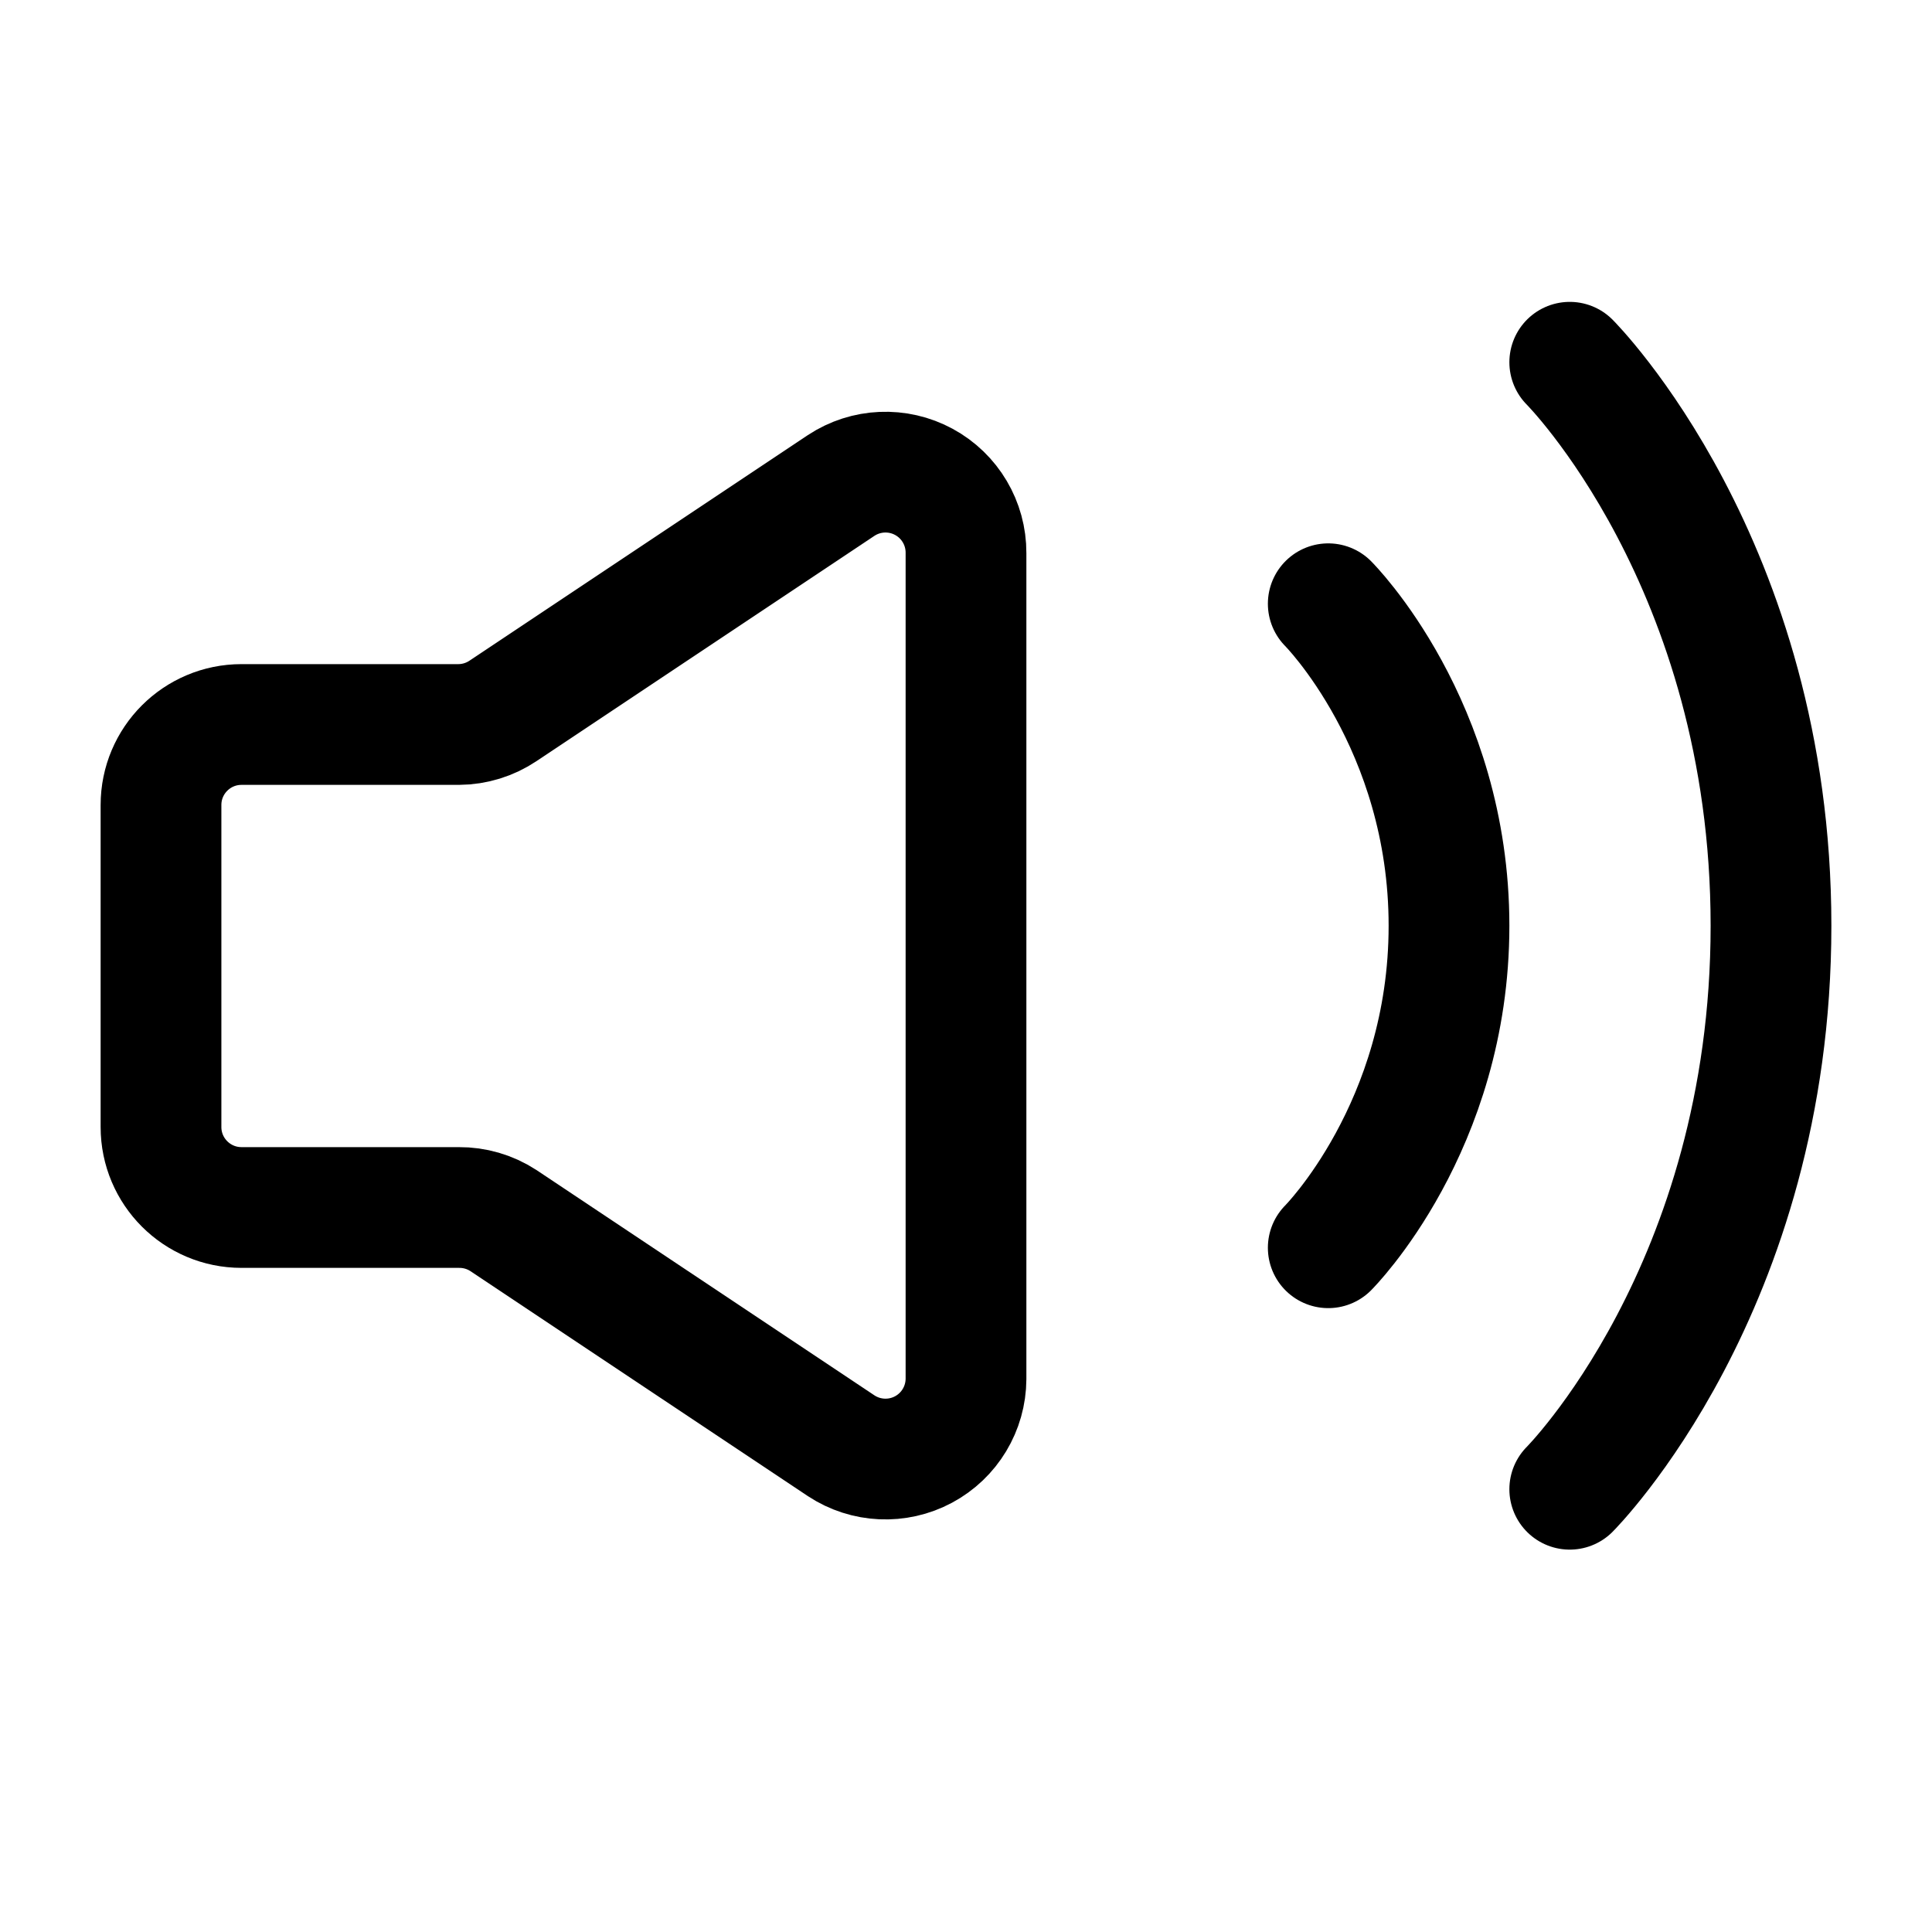
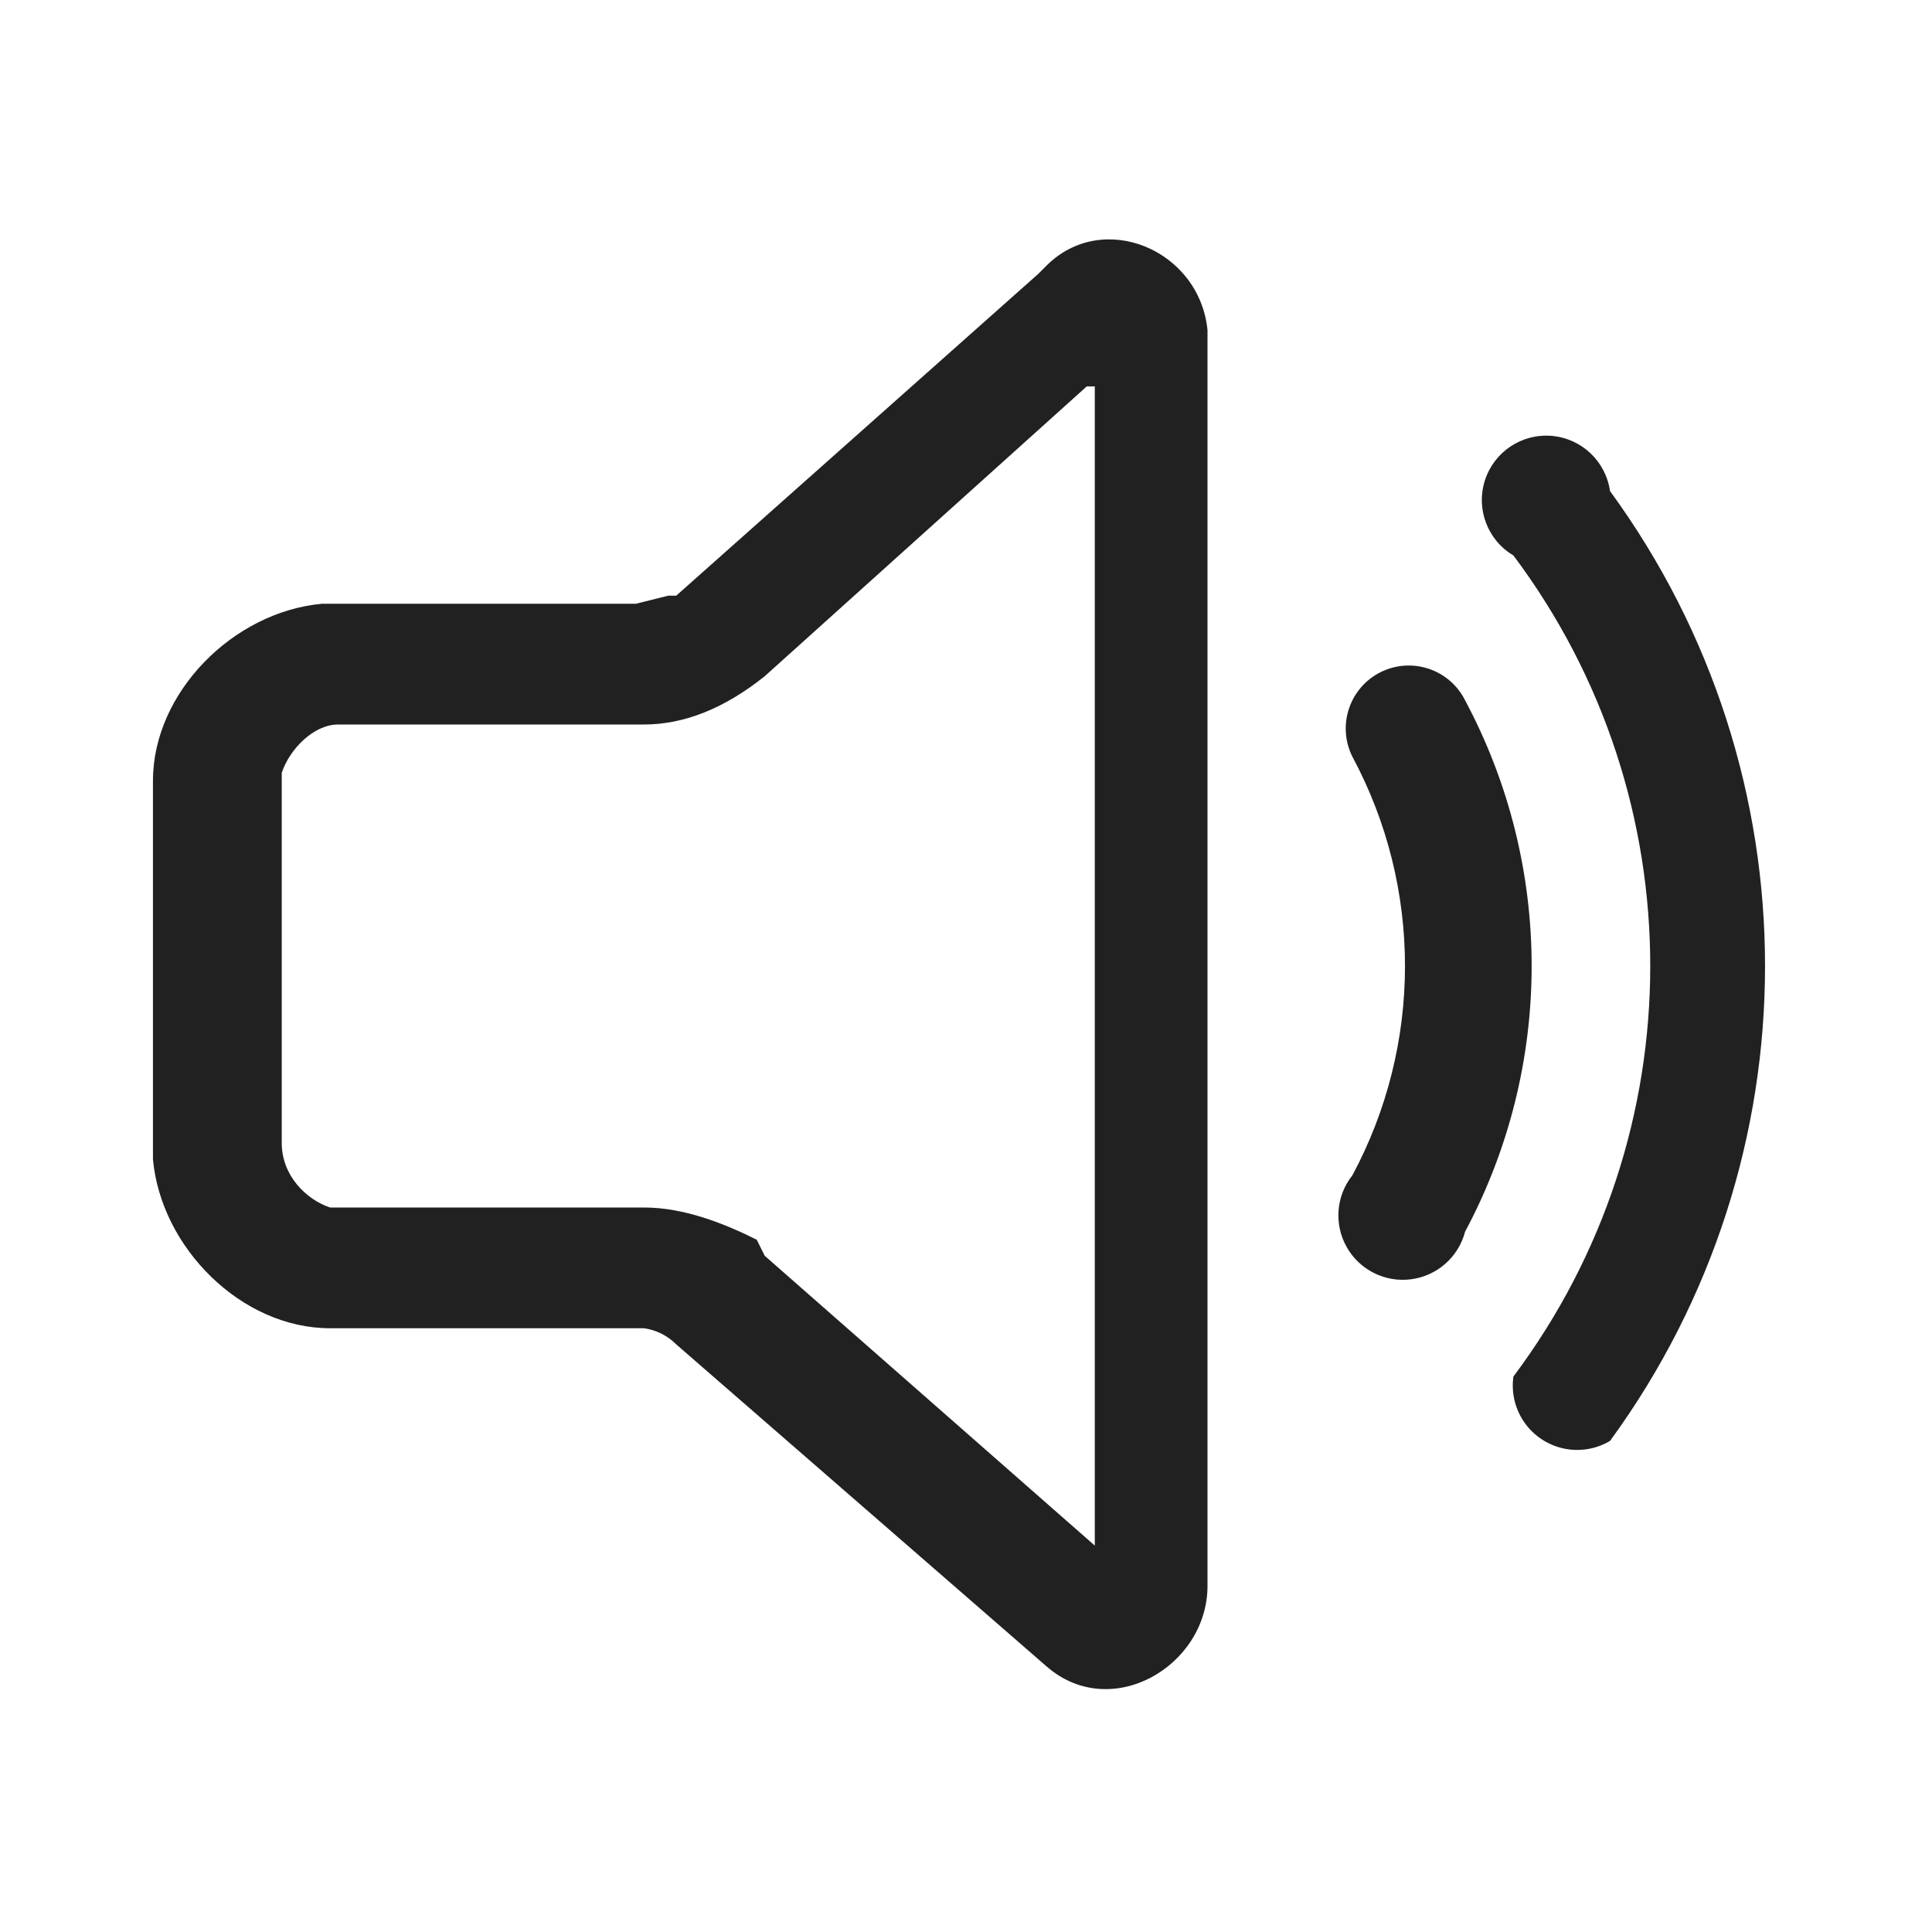
- <svg xmlns="http://www.w3.org/2000/svg" fill="none" stroke-width="1.5" viewBox="0 0 24 24">
-   <path stroke="currentColor" d="M2 14v-4a1 1 0 011-1h2.7a1 1 0 00.55-.17l4.2-2.8a1 1 0 011.55.84v10.26a1 1 0 01-1.55.83l-4.2-2.8A1 1 0 005.7 15H3a1 1 0 01-1-1z" />
-   <path stroke="currentColor" stroke-linecap="round" stroke-linejoin="round" d="M16.5 7.5S18 9 18 11.5s-1.5 4-1.5 4M19.5 4.5S22 7 22 11.5s-2.5 7-2.5 7" />
+ <svg xmlns="http://www.w3.org/2000/svg" viewBox="0 0 24 24">
+   <path fill="#212121" fill-rule="nonzero" d="M13 3.3c.7-.7 1.9-.2 2 .8v15.6c0 1-1.2 1.7-2 1l-4.6-4a.7.7 0 00-.4-.2H4.1c-1.1 0-2.1-1-2.2-2.1V9.7c0-1.1 1-2.1 2.1-2.2H7.9l.4-.1h.1l4.5-4zm.5 1.5l-4 3.6C9 8.8 8.5 9 8 9H4.2c-.3 0-.6.3-.7.6v4.6c0 .4.3.7.6.8H8c.5 0 1 .2 1.4.4l.1.2 4.1 3.6V4.8zM20 6.1a10 10 0 010 11.8.8.8 0 01-1.2-.8 8.5 8.5 0 000-10.2.8.8 0 111.2-.8zm-1.8 2.6a7 7 0 010 6.6.8.8 0 11-1.4-.7 5.5 5.5 0 000-5.2.7.7 0 011.4-.7z" />
</svg>
